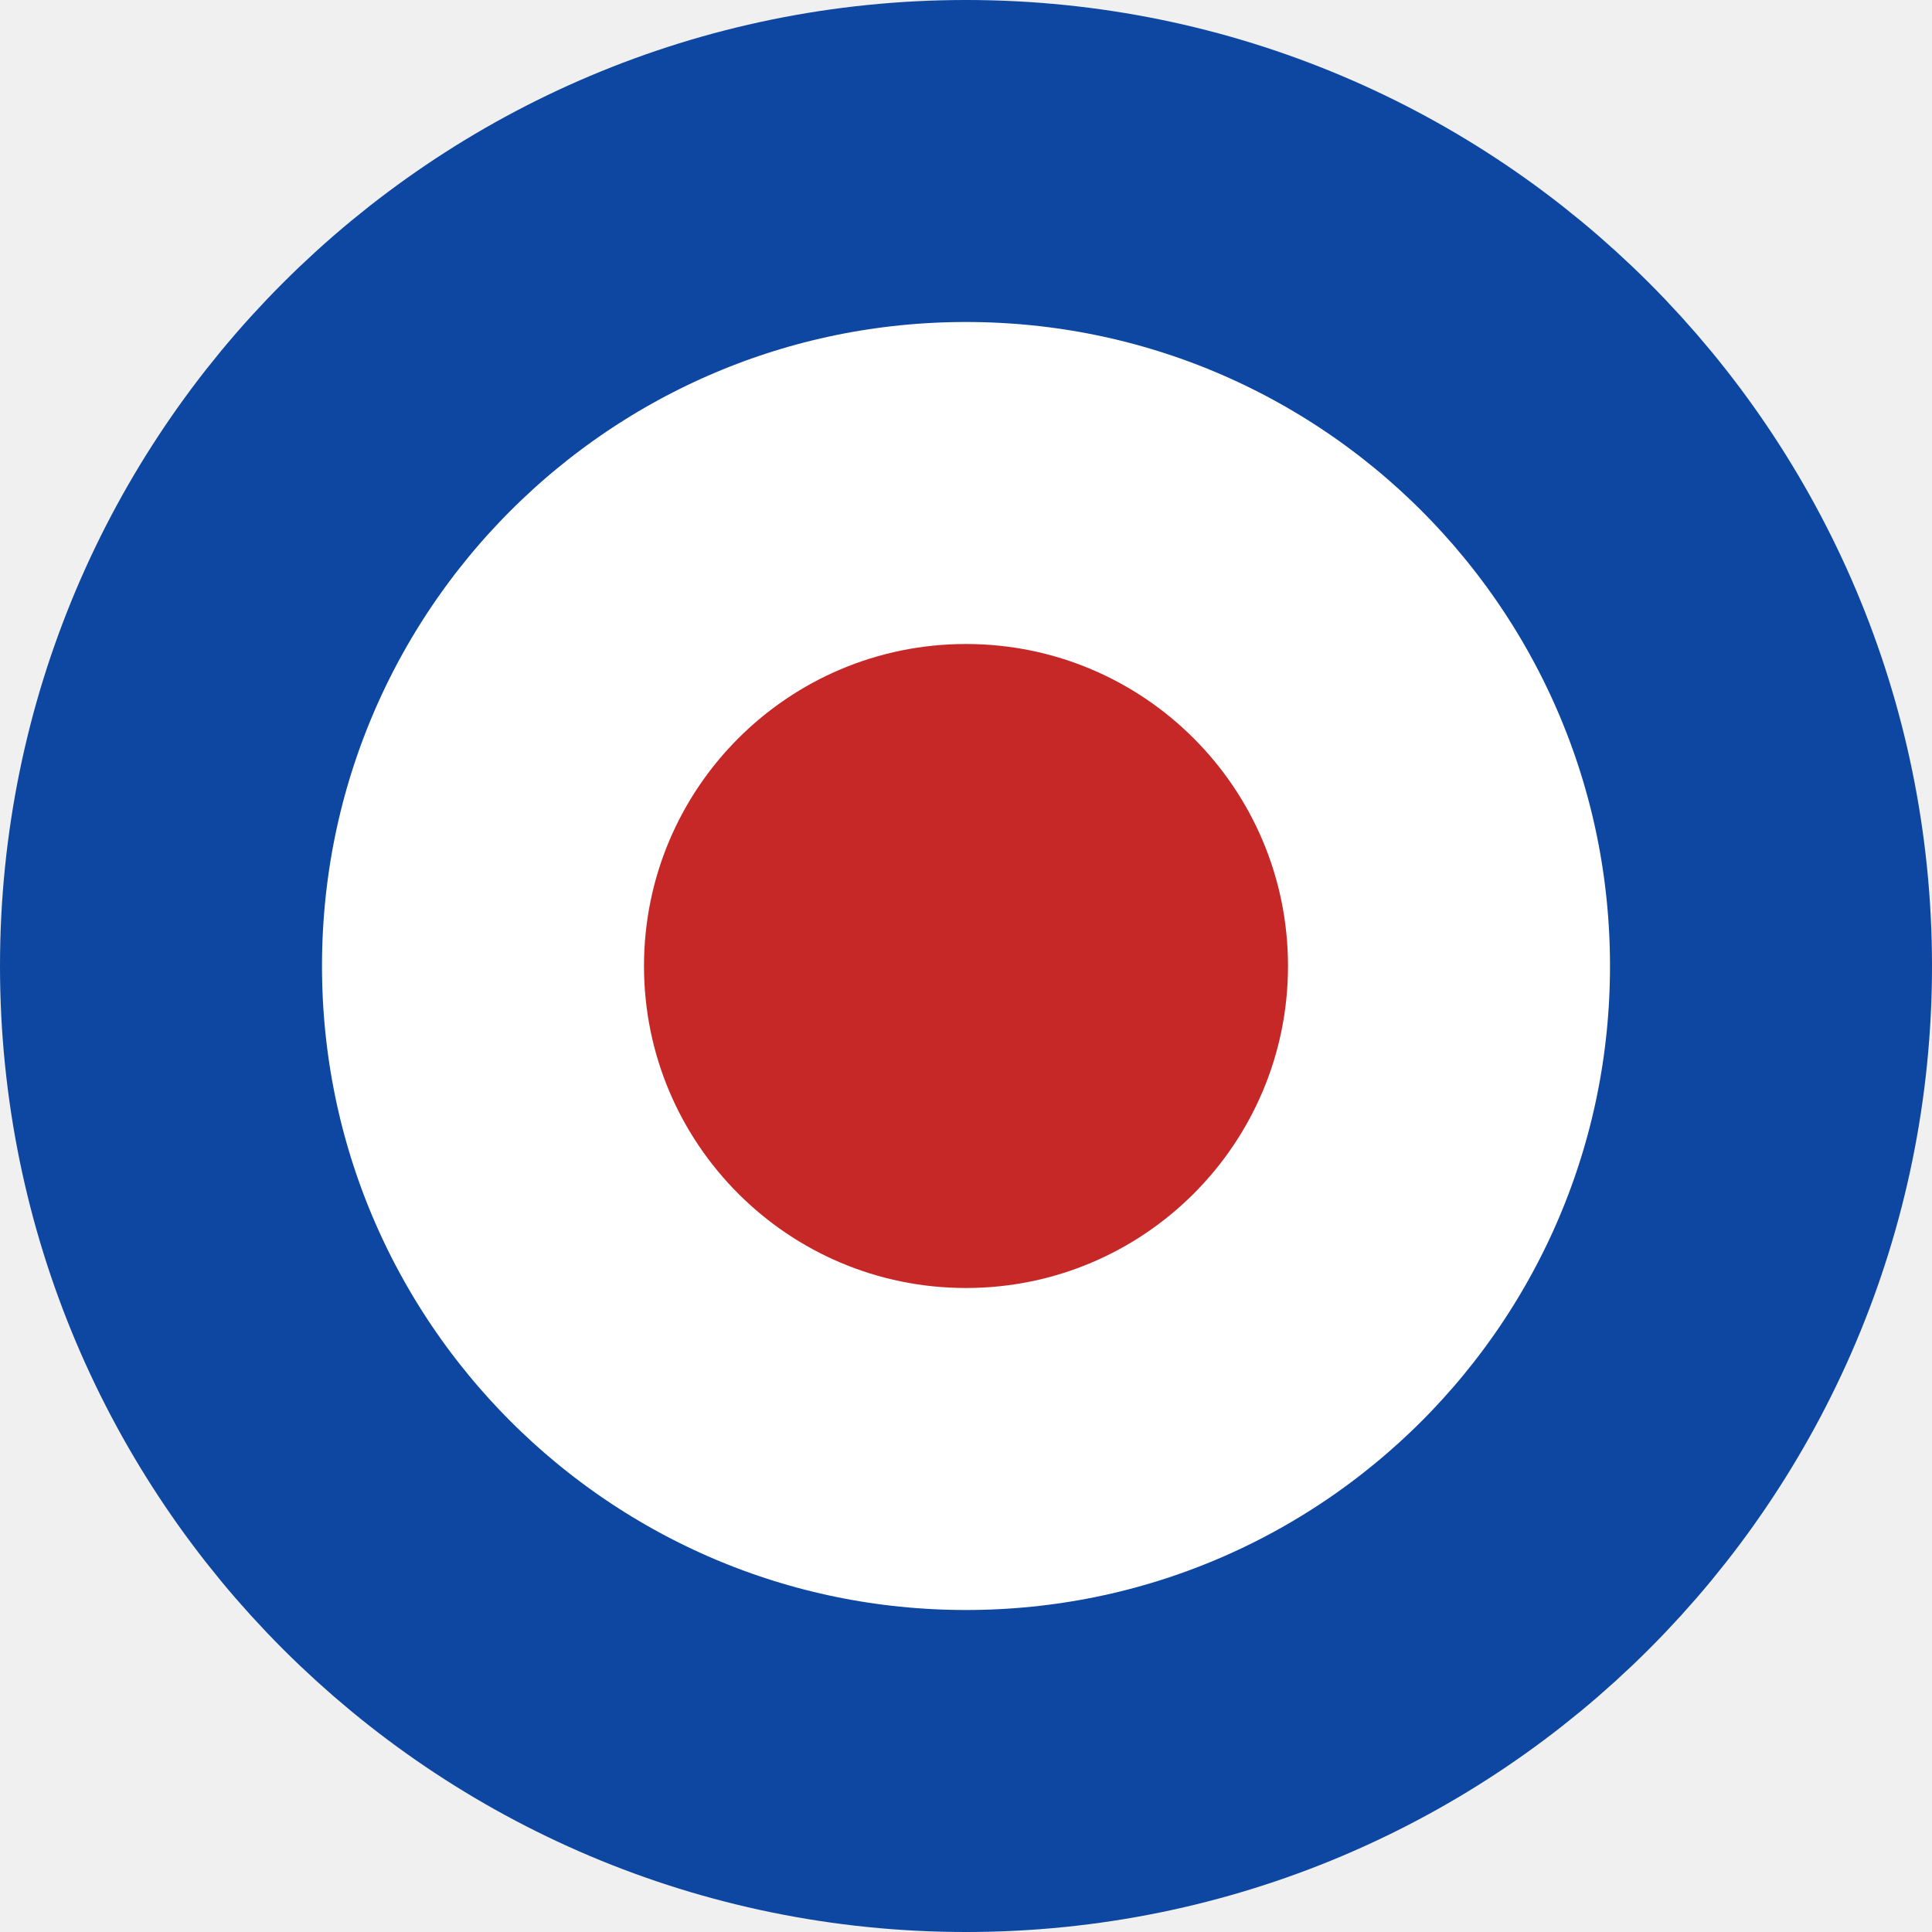
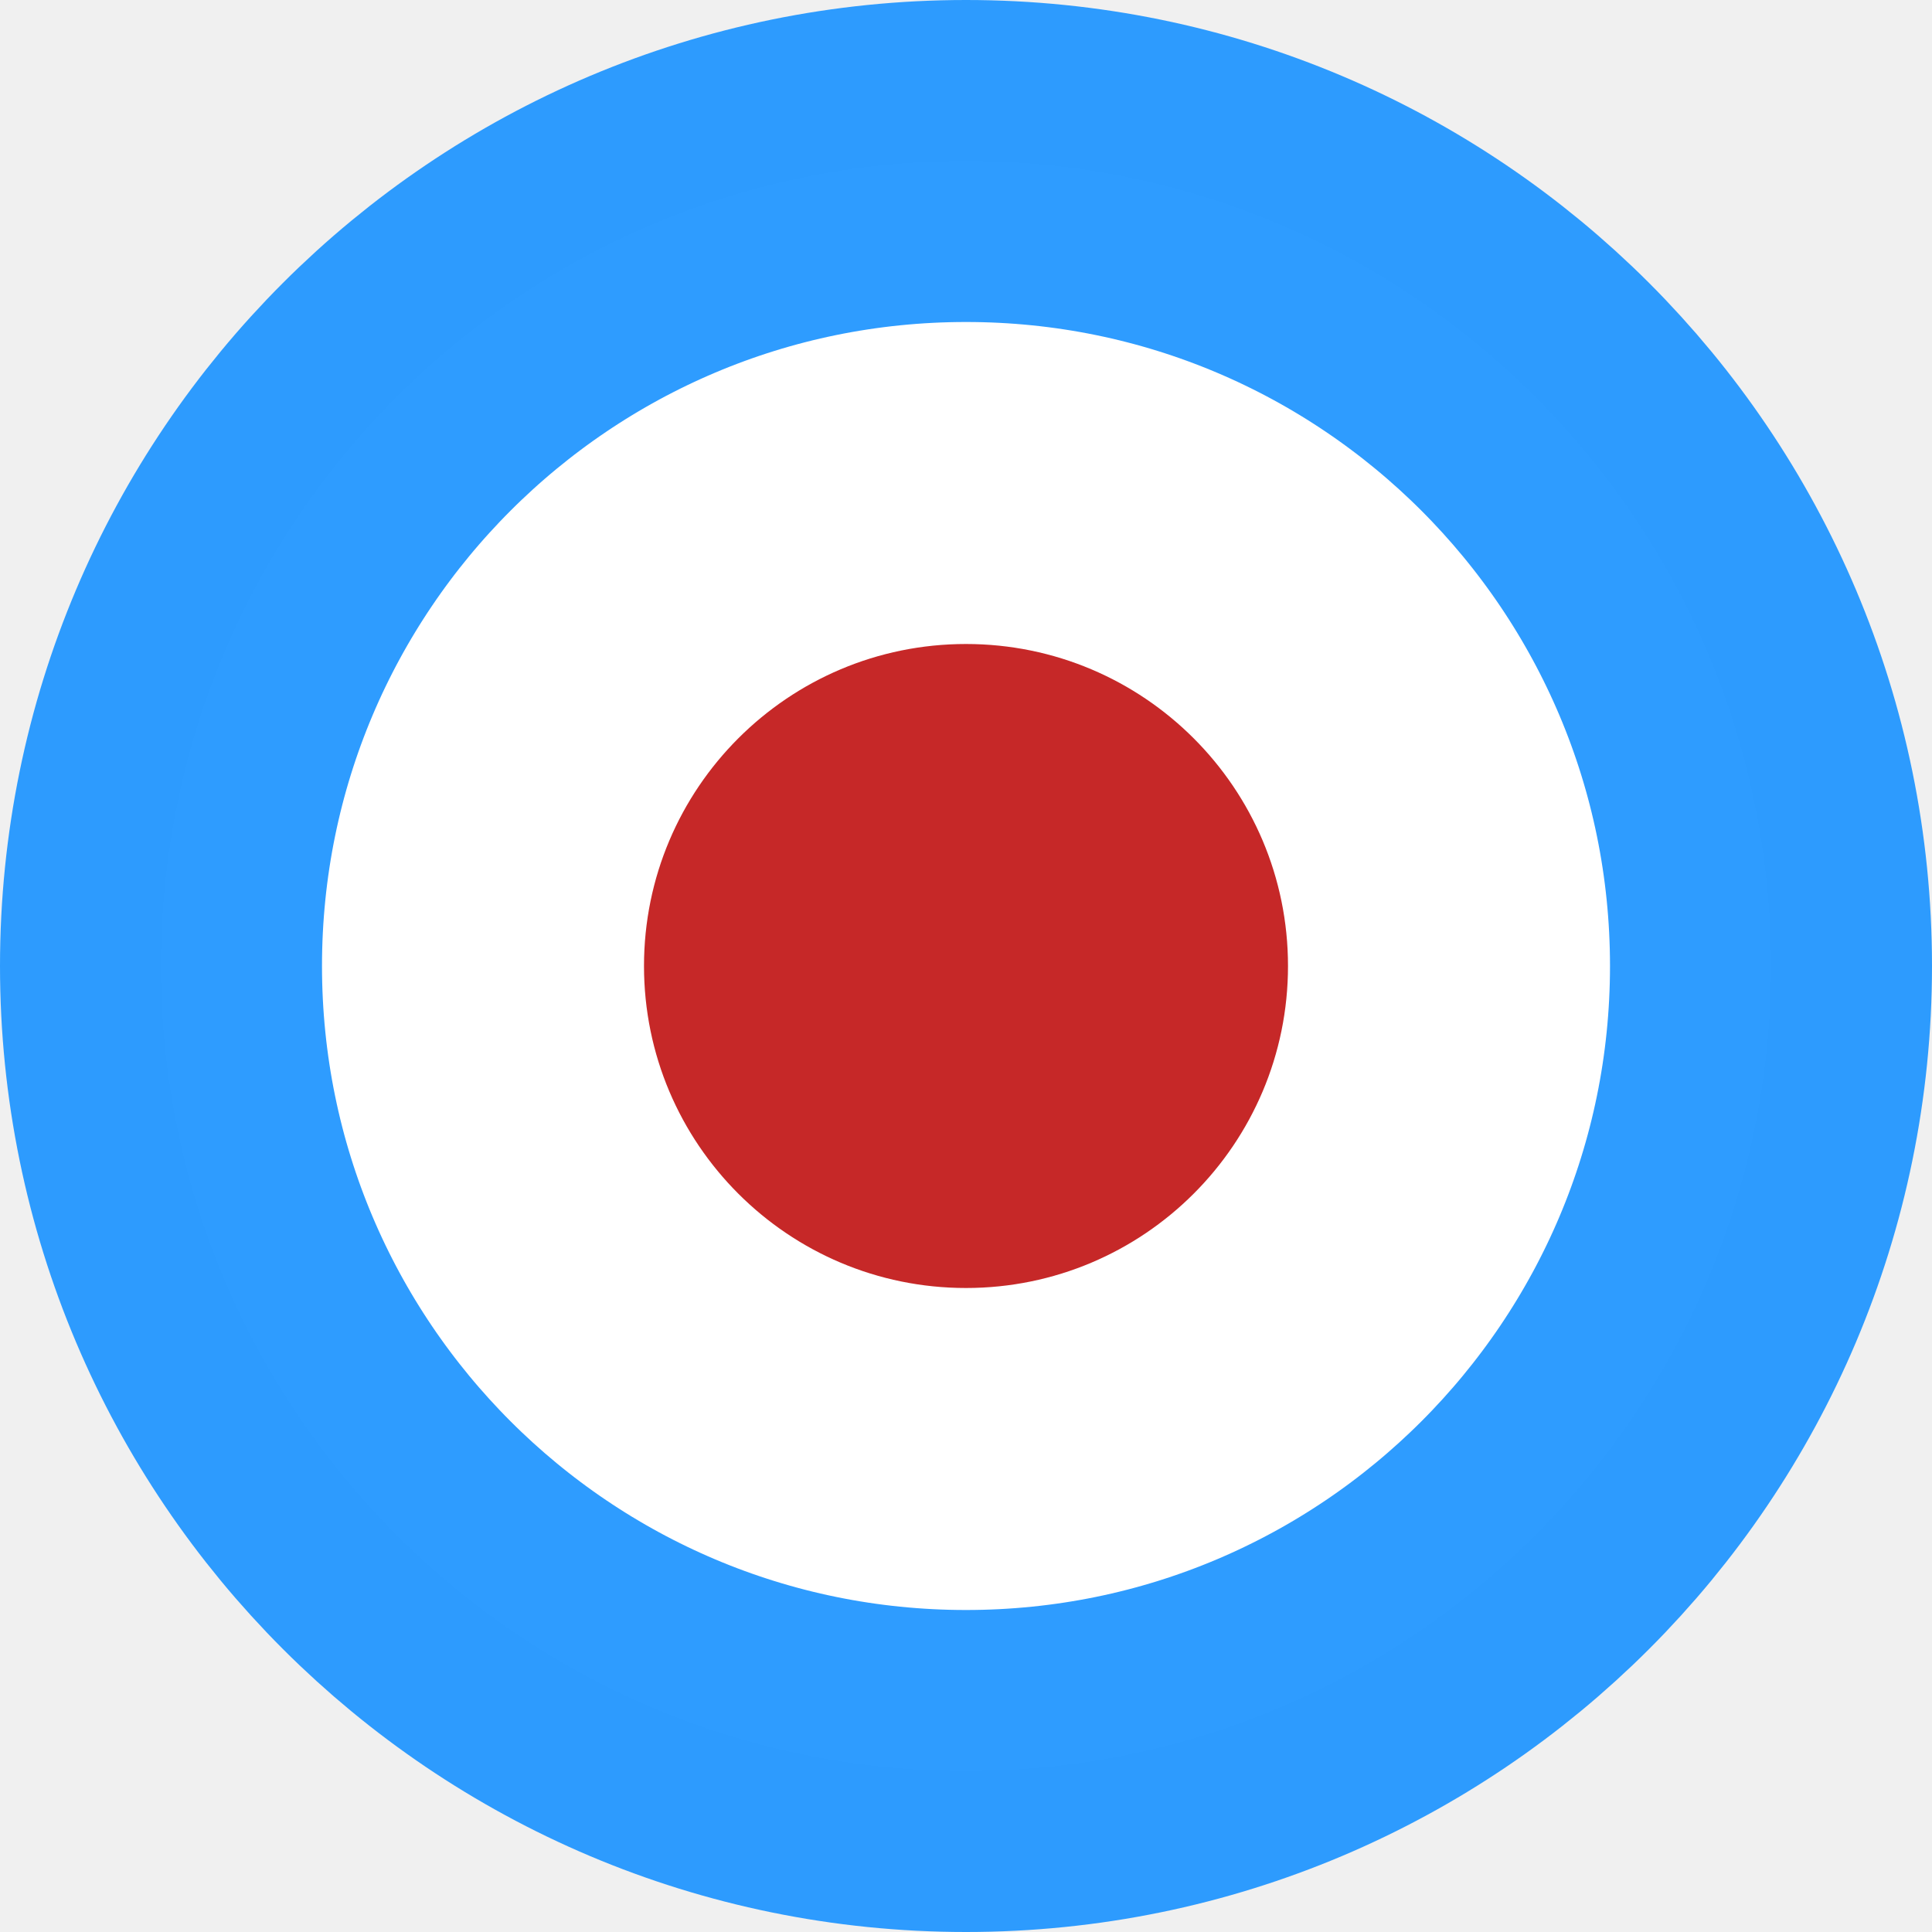
- <svg xmlns="http://www.w3.org/2000/svg" width="600" height="600">
-   <circle cx="300" cy="300" r="250" stroke-width="100" stroke="#0D47A1" fill="#FFF" />
-   <circle cx="300" cy="300" r="100" fill="#C62828" />
+ <svg xmlns="http://www.w3.org/2000/svg" id="svg2" viewBox="0 0 600 600" version="1.1">
+   <circle id="circle4" stroke-width="100" stroke-opacity=".941" stroke="#2196ff" cy="300" cx="300" r="250" fill="#fff" />
+   <circle id="circle6" cy="300" cx="300" r="100" fill="#c62828" />
</svg>
